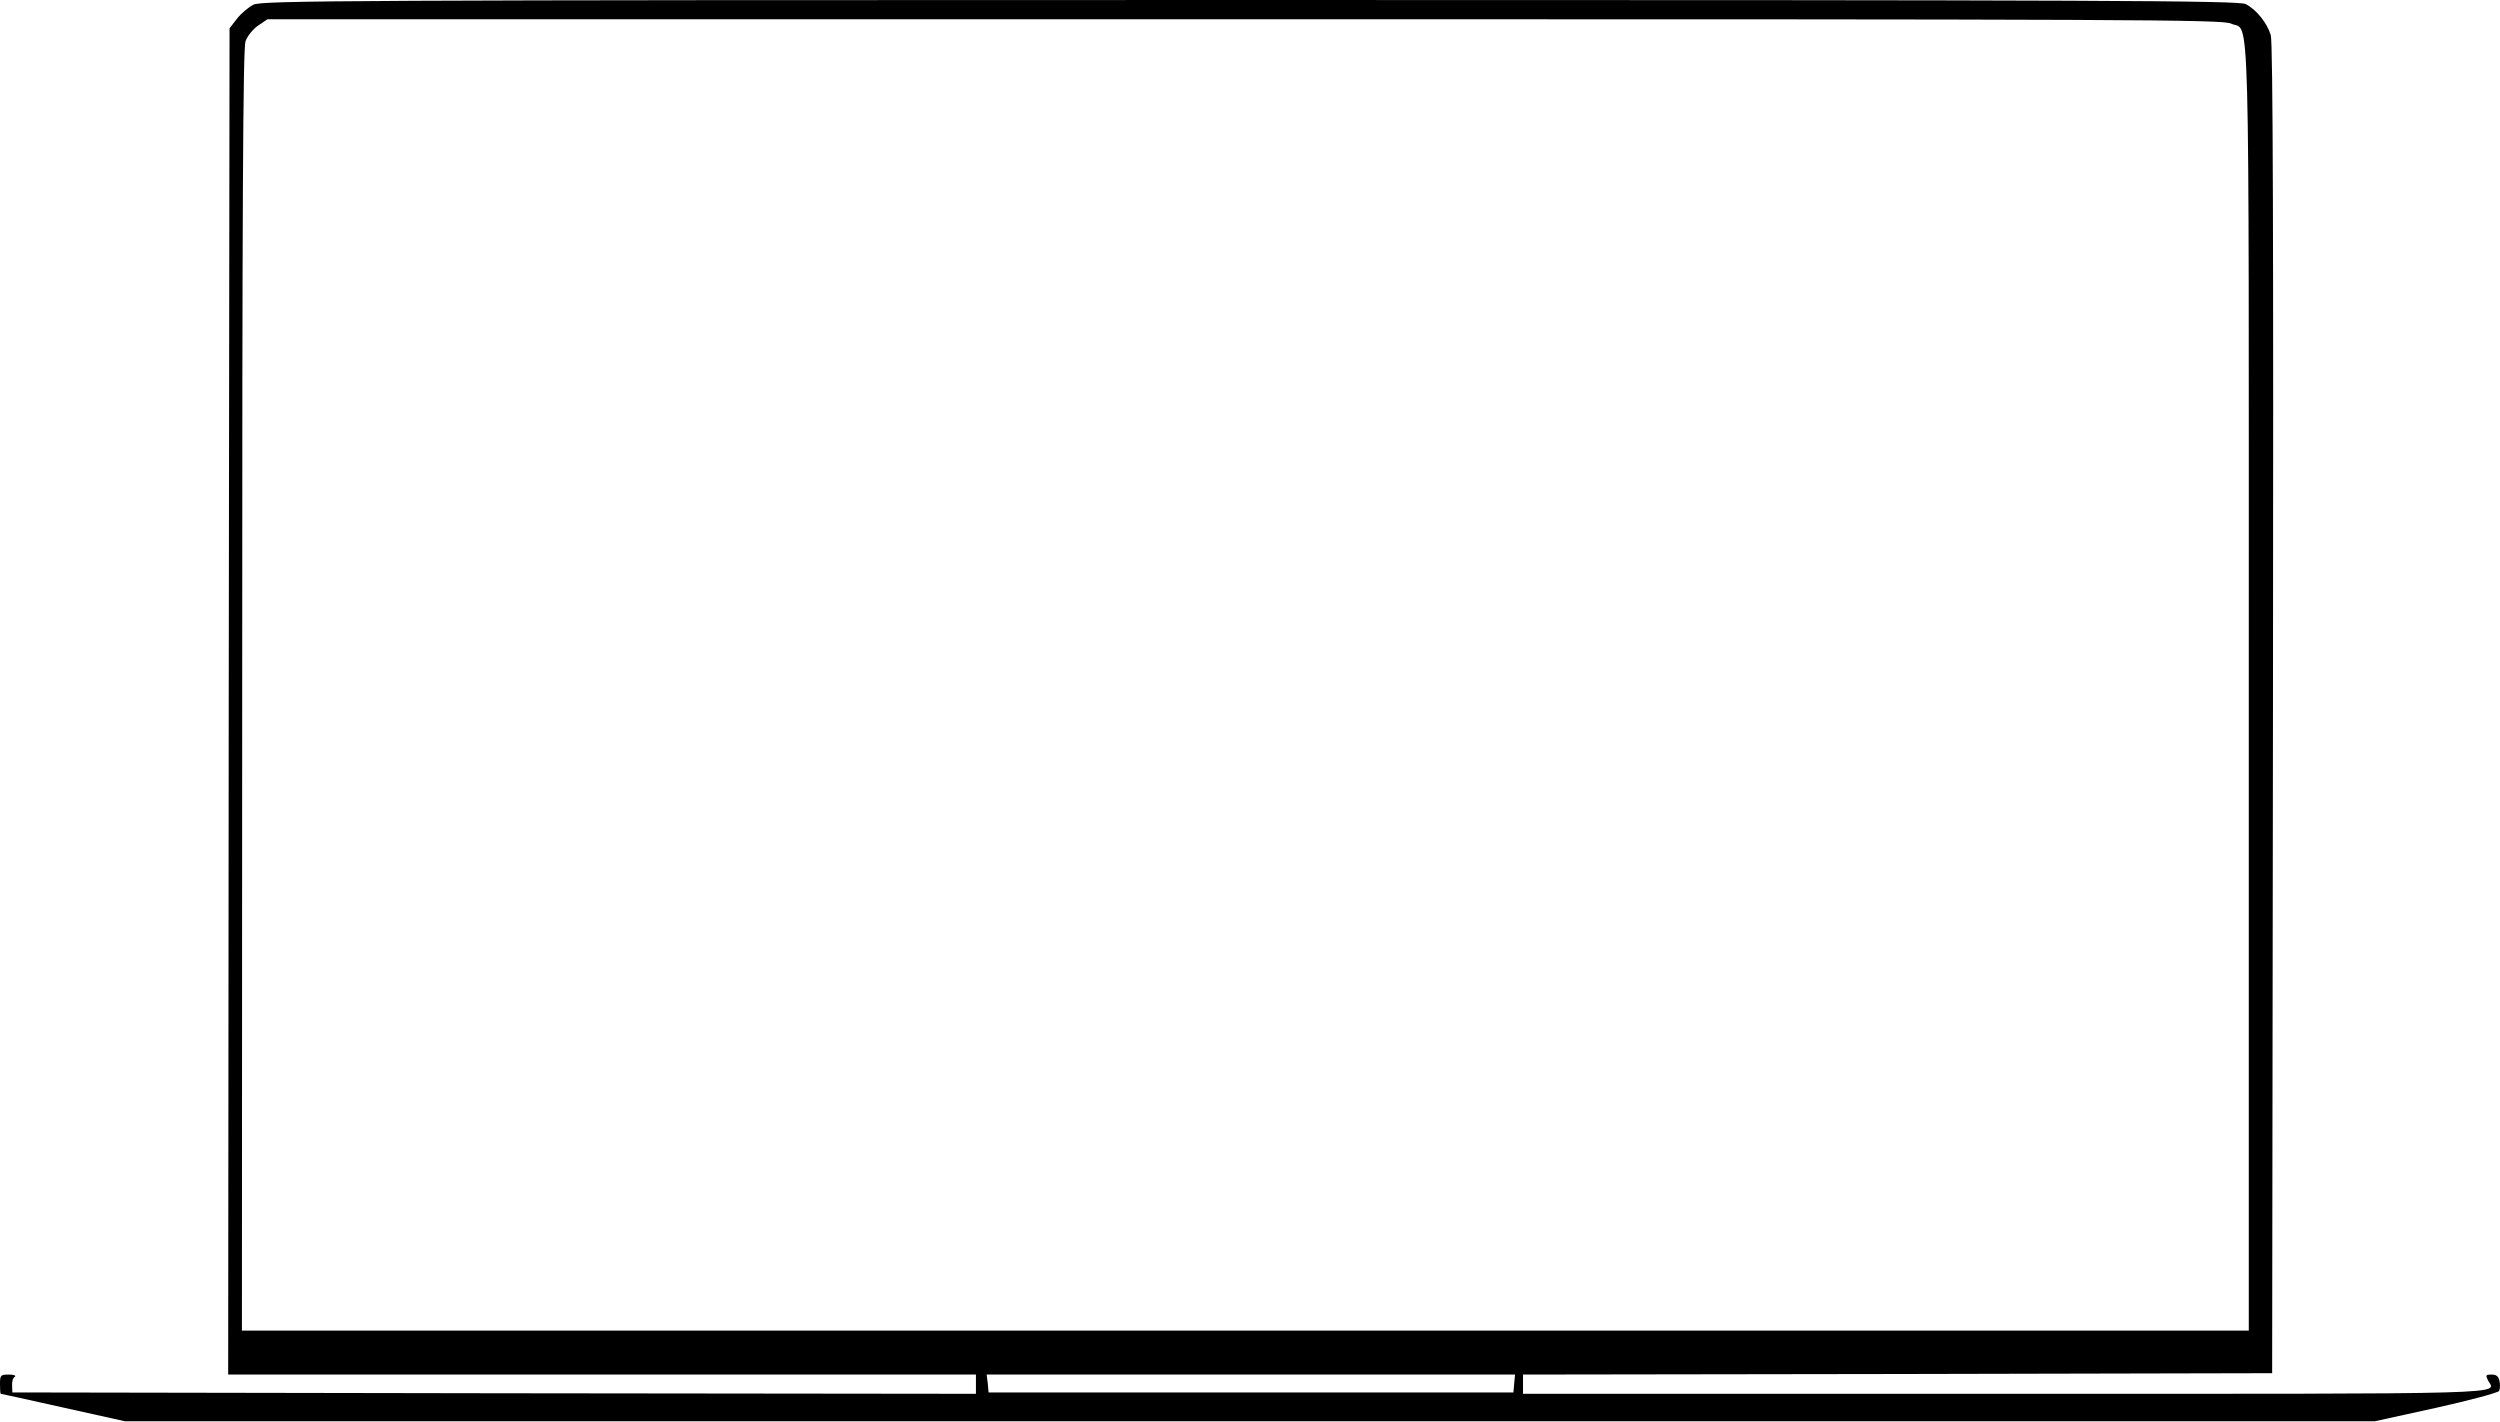
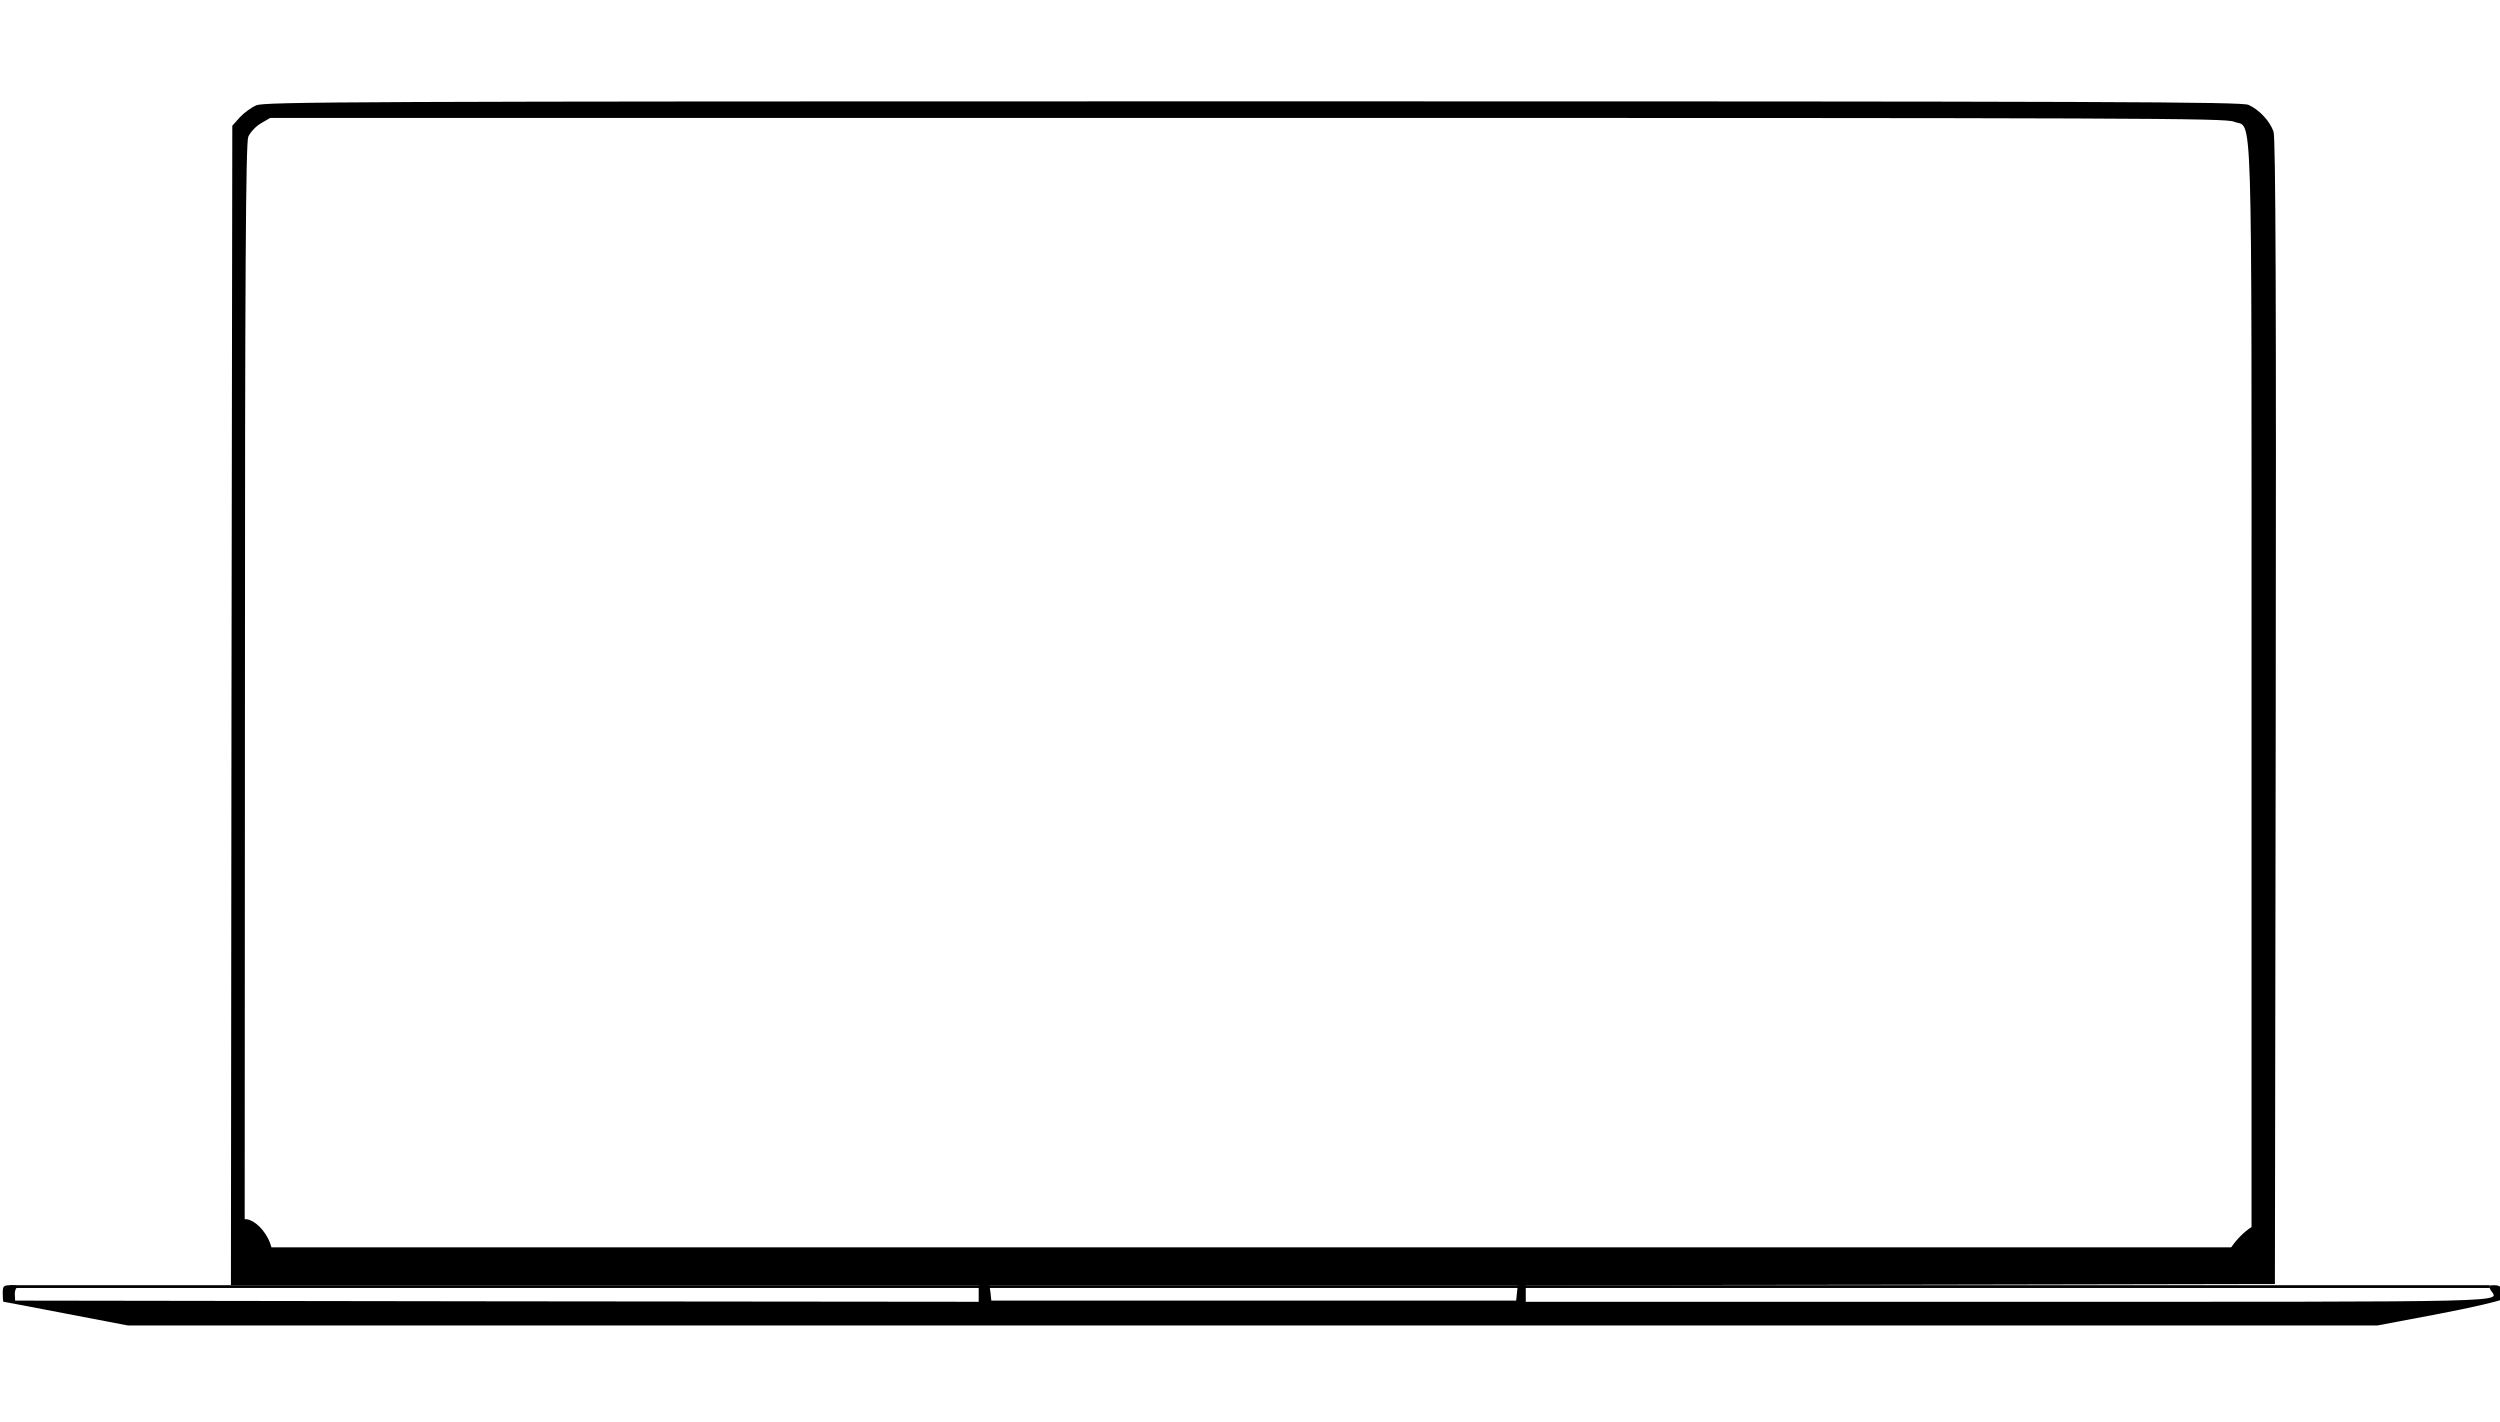
- <svg xmlns="http://www.w3.org/2000/svg" version="1.0" preserveAspectRatio="xMidYMid meet" viewBox="41 48 909.38 517">
-   <g transform="translate(0,813) scale(0.1,-0.1)" fill="#000000" stroke="none">
-     <path d="M1332 7633 c-18 -9 -45 -32 -60 -51 l-27 -35 -3 -2449 -2 -2448 1360 0 1360 0 0 -35 0 -35 -1752 2 -1753 3 -1 25 c-1 14 3 28 10 32 6 4 -4 8 -21 8 -31 0 -33 -2 -33 -35 0 -19 1 -35 3 -35 1 0 103 -22 227 -50 l225 -50 4092 0 4091 0 223 49 c122 27 225 55 229 61 4 6 5 22 2 36 -3 17 -11 24 -29 24 -21 0 -22 -2 -13 -21 28 -52 137 -49 -1755 -49 l-1755 0 0 35 0 35 1363 2 1362 3 3 2415 c2 1690 0 2426 -8 2452 -13 44 -52 93 -91 113 -24 13 -486 15 -3621 15 -3306 0 -3596 -2 -3626 -17z m7194 -69 c69 -33 64 169 64 -2414 l0 -2340 -3650 0 -3650 0 1 2328 c0 1776 3 2335 12 2362 7 19 27 44 46 57 l34 23 3554 0 c3270 0 3558 -1 3589 -16z m-2608 -4946 l-3 -33 -954 0 -955 0 -3 33 -4 32 961 0 961 0 -3 -32z" />
+ <svg xmlns="http://www.w3.org/2000/svg" width="909.38" height="517" preserveAspectRatio="xMidYMid meet" version="1.0">
+   <g class="layer">
+     <g fill="#000000" id="svg_1" transform="matrix(1, 0, 0, 1, 0, 0) matrix(0.1, 0, 0, -0.0861283, 0, 77.4179)">
+       <path d="m932,453.92c-18,-9 -45,-32 -60,-51l-27,-35l-3,-2449l-2,-2448l1360,0l1360,0l0,-35l0,-35l-1752,2l-1753,3l-1,25c-1,14 3,28 10,32c6,4 -4,8 -21,8c-31,0 -33,-2 -33,-35c0,-19 1,-35 3,-35c1,0 103,-22 227,-50l225,-50l4092,0l4091,0l223,49c122,27 225,55 229,61c4,6 5,22 2,36c-3,17 -11,24 -29,24c-21,0 -22,-2 -13,-21c28,-52 137,-49 -1755,-49l-1755,0l0,35l0,35l1363,2l1362,3l3,2415c2,1690 0,2426 -8,2452c-13,44 -52,93 -91,113c-24,13 -486,15 -3621,15c-3306,0 -3596,-2 -3626,-17zm7194,-69c69,-33 64,169 64,-2414l0,-2340l-3650,0l-3650,0l1,2328c0,1776 3,2335 12,2362c7,19 27,44 46,57l34,23l3554,0c3270,0 3558,-1 3589,-16zm-2608,-4946l-3,-33l-954,0l-955,0l-3,33l-4,32l961,0l961,0l-3,-32z" fill="#000000" id="svg_2" />
+     </g>
+     <line fill="none" id="svg_9" stroke="#000000" stroke-linecap="null" stroke-linejoin="null" x1="3.62" x2="905.62" y1="468" y2="468" />
+     <ellipse cx="816.63" cy="452.26" fill="#000000" id="svg_14" rx="2.51" ry="8.51" stroke="#000000" stroke-dasharray="null" stroke-linecap="null" stroke-linejoin="null" stroke-opacity="null" transform="rotate(43.2751, 816.628, 452.256)" />
+     <ellipse cx="92.62" cy="451.5" fill="#000000" fill-opacity="null" id="svg_15" rx="4.23" ry="8.55" stroke="#000000" stroke-dasharray="null" stroke-linecap="null" stroke-linejoin="null" stroke-opacity="null" transform="rotate(-33.2064, 92.6199, 451.5)" />
  </g>
</svg>
